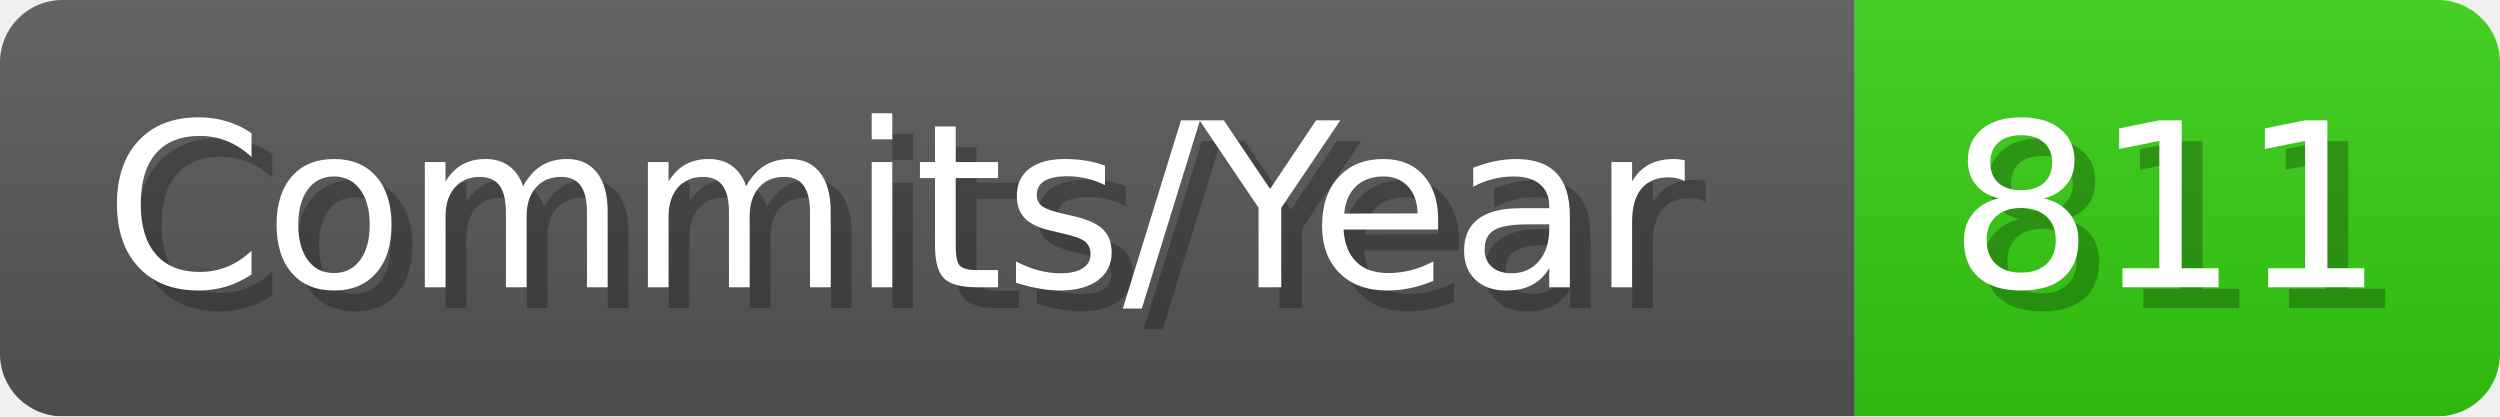
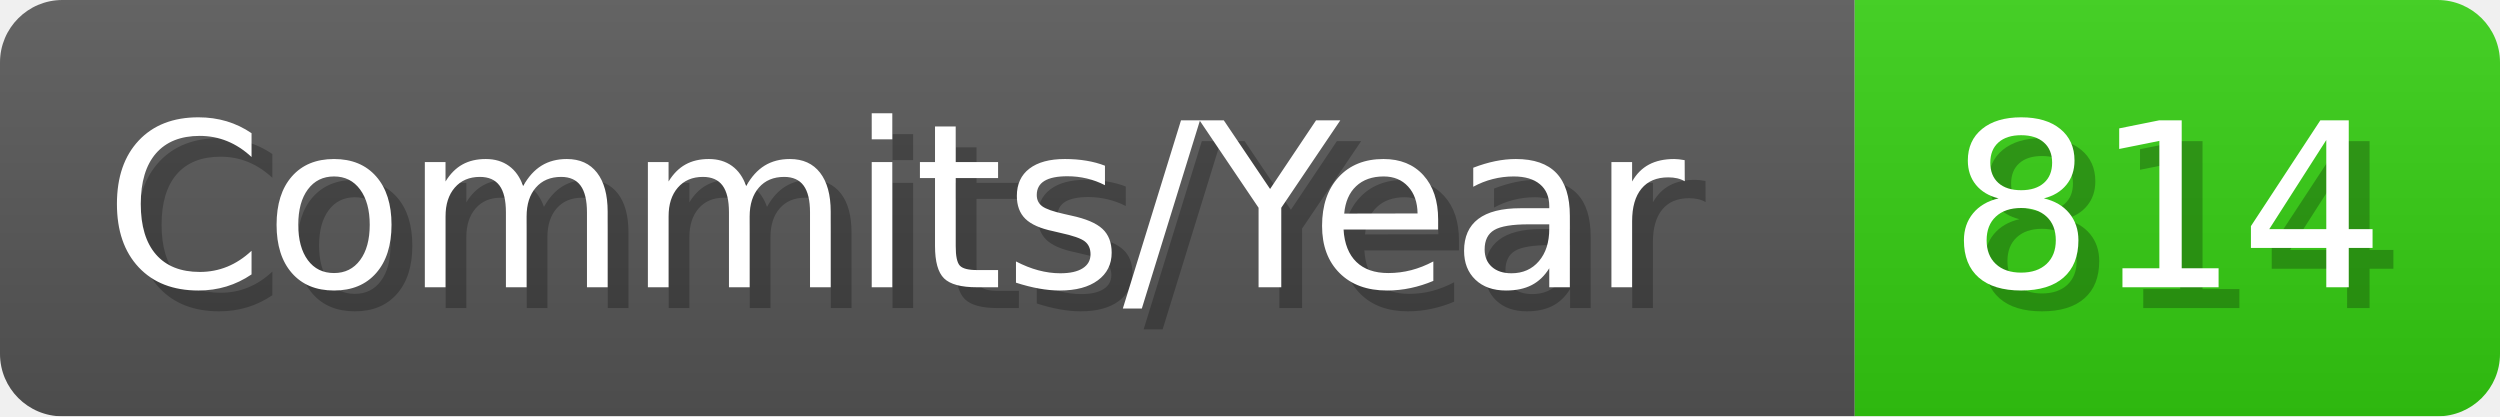
- <svg xmlns="http://www.w3.org/2000/svg" width="120.1" height="20" viewBox="0 0 1201 200" role="img" aria-label="Commits/Year: 811">
+ <svg xmlns="http://www.w3.org/2000/svg" width="120.1" height="20" viewBox="0 0 1201 200" role="img" aria-label="Commits/Year: 814">
  <linearGradient id="aUPdi" x2="0" y2="100%">
    <stop offset="0" stop-opacity=".1" stop-color="#EEE" />
    <stop offset="1" stop-opacity=".1" />
  </linearGradient>
  <mask id="WfAiQ">
    <rect width="1201" height="200" rx="30" fill="#FFF" />
  </mask>
  <g mask="url(#WfAiQ)">
    <rect width="891" height="200" fill="#555" />
    <rect width="310" height="200" fill="#3C1" x="891" />
    <rect width="1201" height="200" fill="url(#aUPdi)" />
  </g>
  <g aria-hidden="true" fill="#fff" text-anchor="start" font-family="Verdana,DejaVu Sans,sans-serif" font-size="110">
    <text x="60" y="148" textLength="791" fill="#000" opacity="0.25">Commits/Year</text>
    <text x="50" y="138" textLength="791">Commits/Year</text>
-     <text x="946" y="148" textLength="210" fill="#000" opacity="0.25">811</text>
-     <text x="936" y="138" textLength="210">811</text>
+     <text x="946" y="148" textLength="210" fill="#000" opacity="0.25">814</text>
+     <text x="936" y="138" textLength="210">814</text>
  </g>
</svg>
